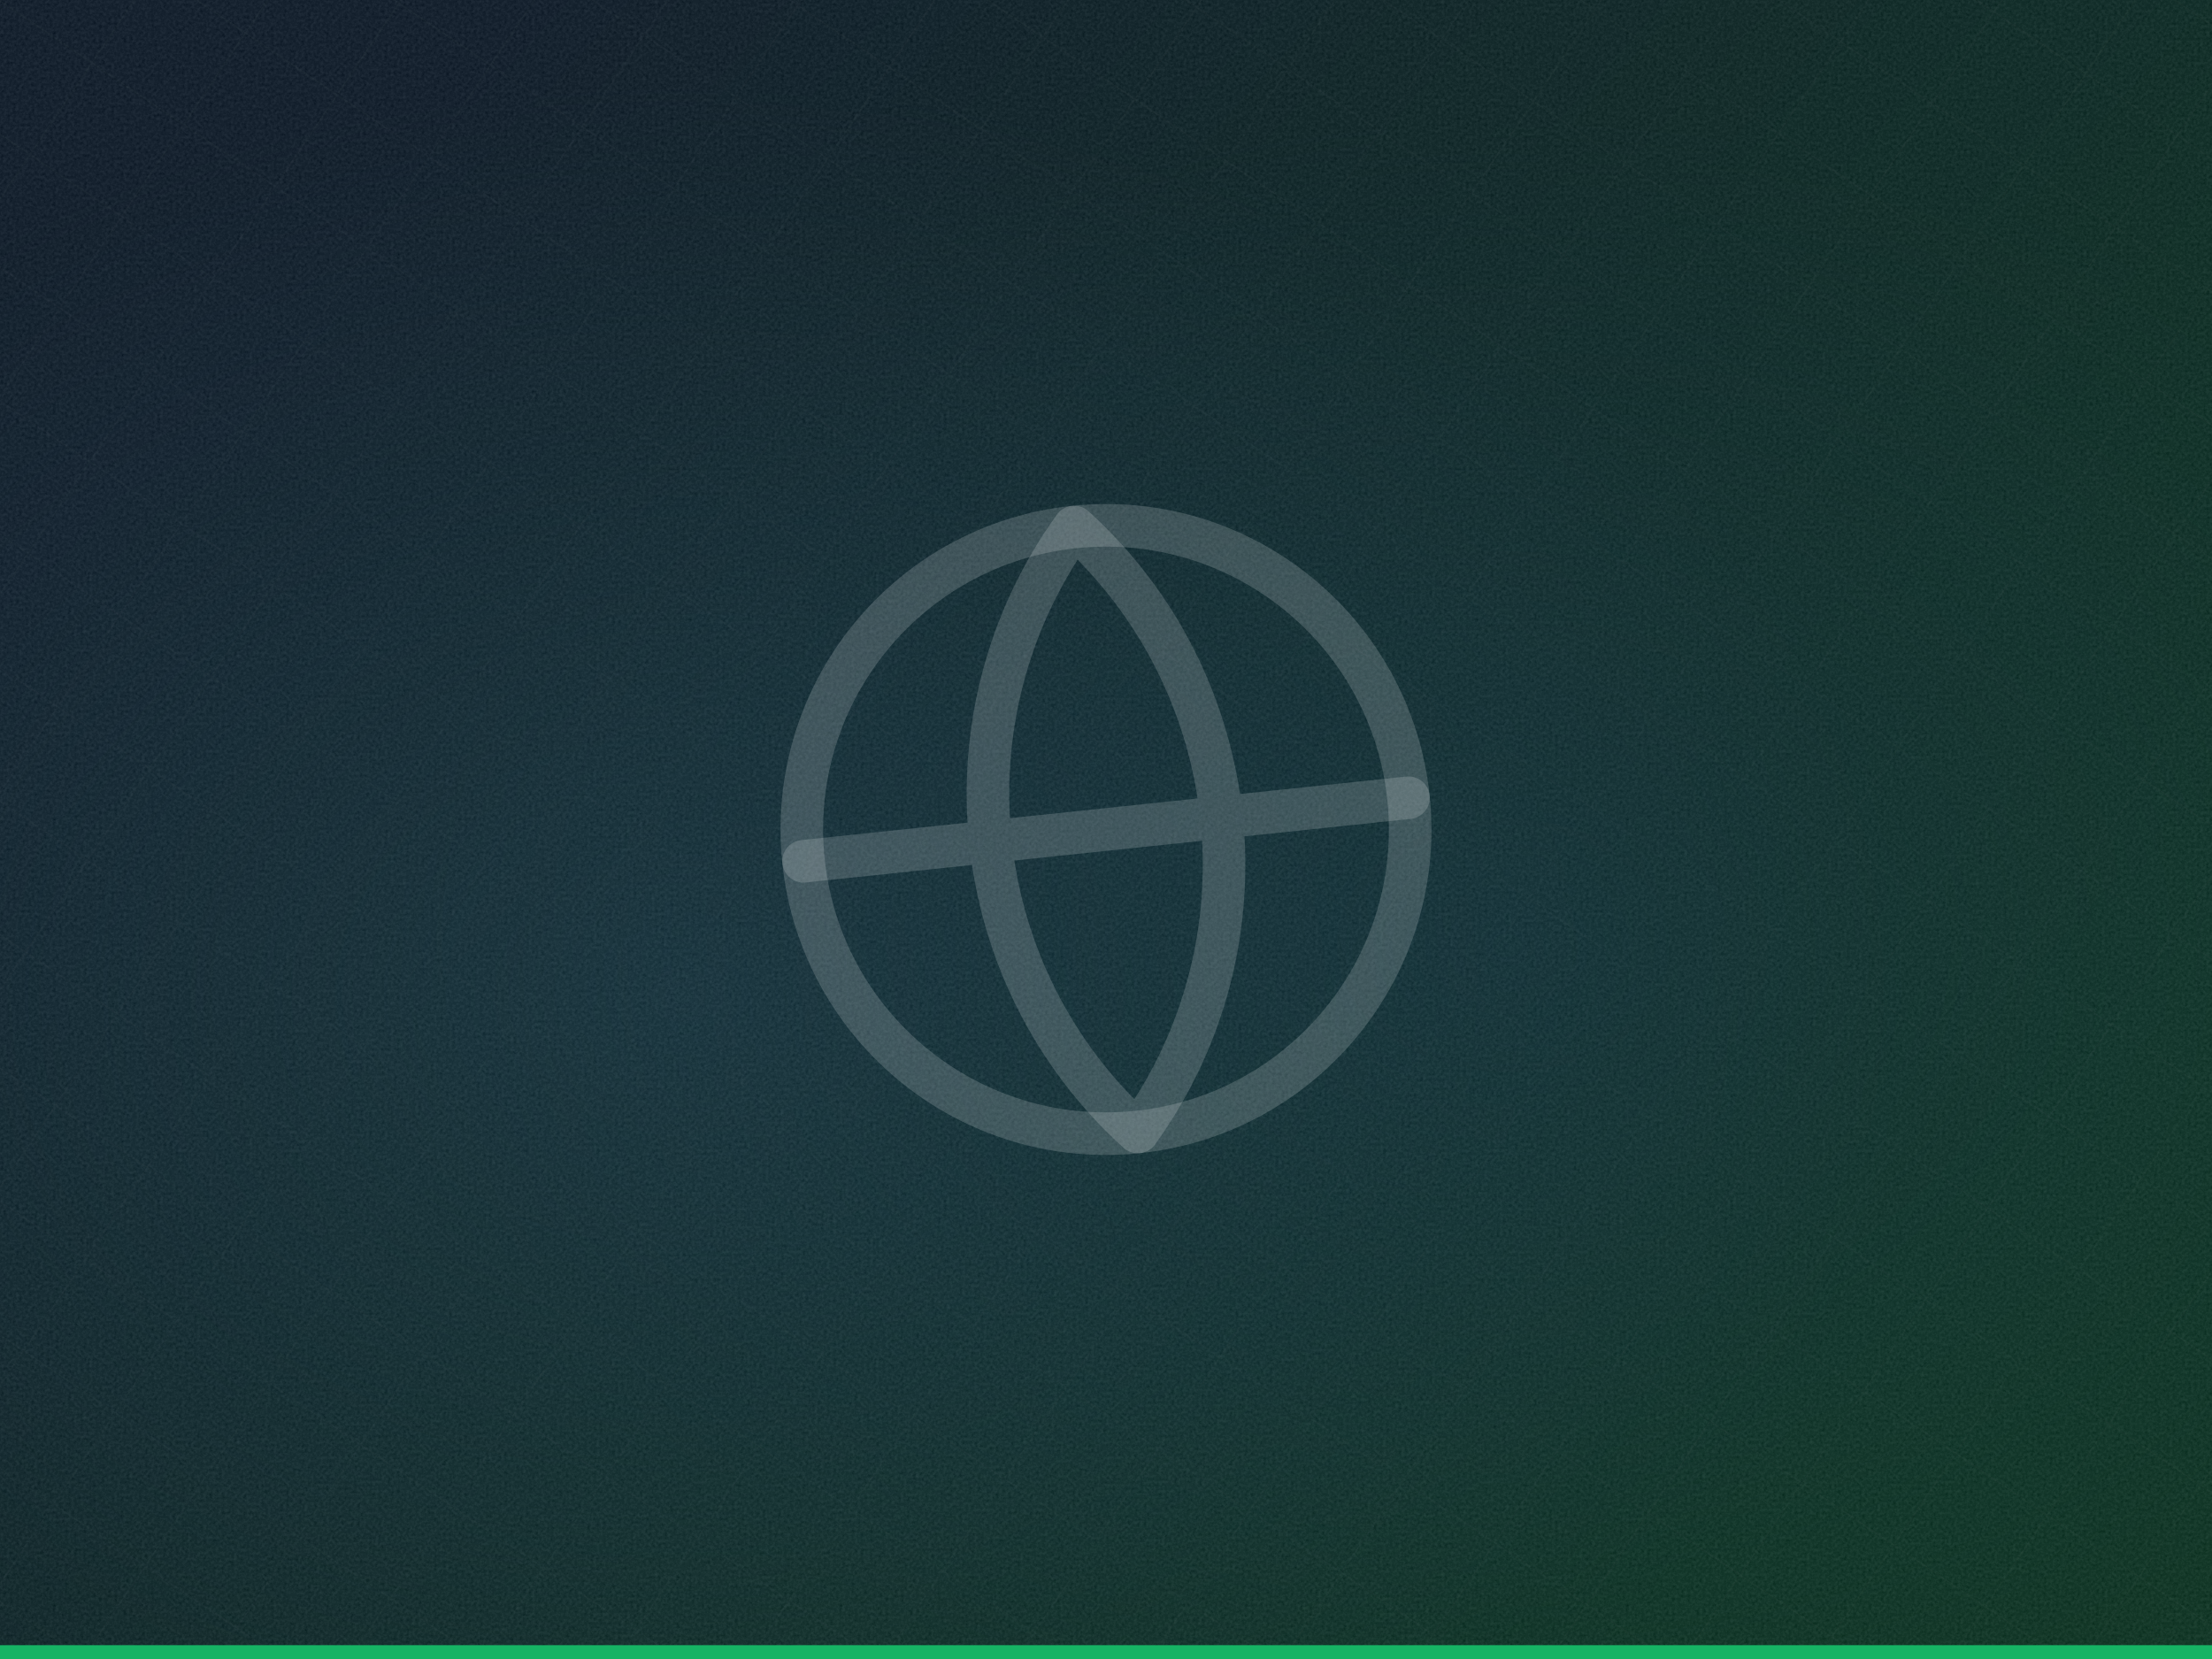
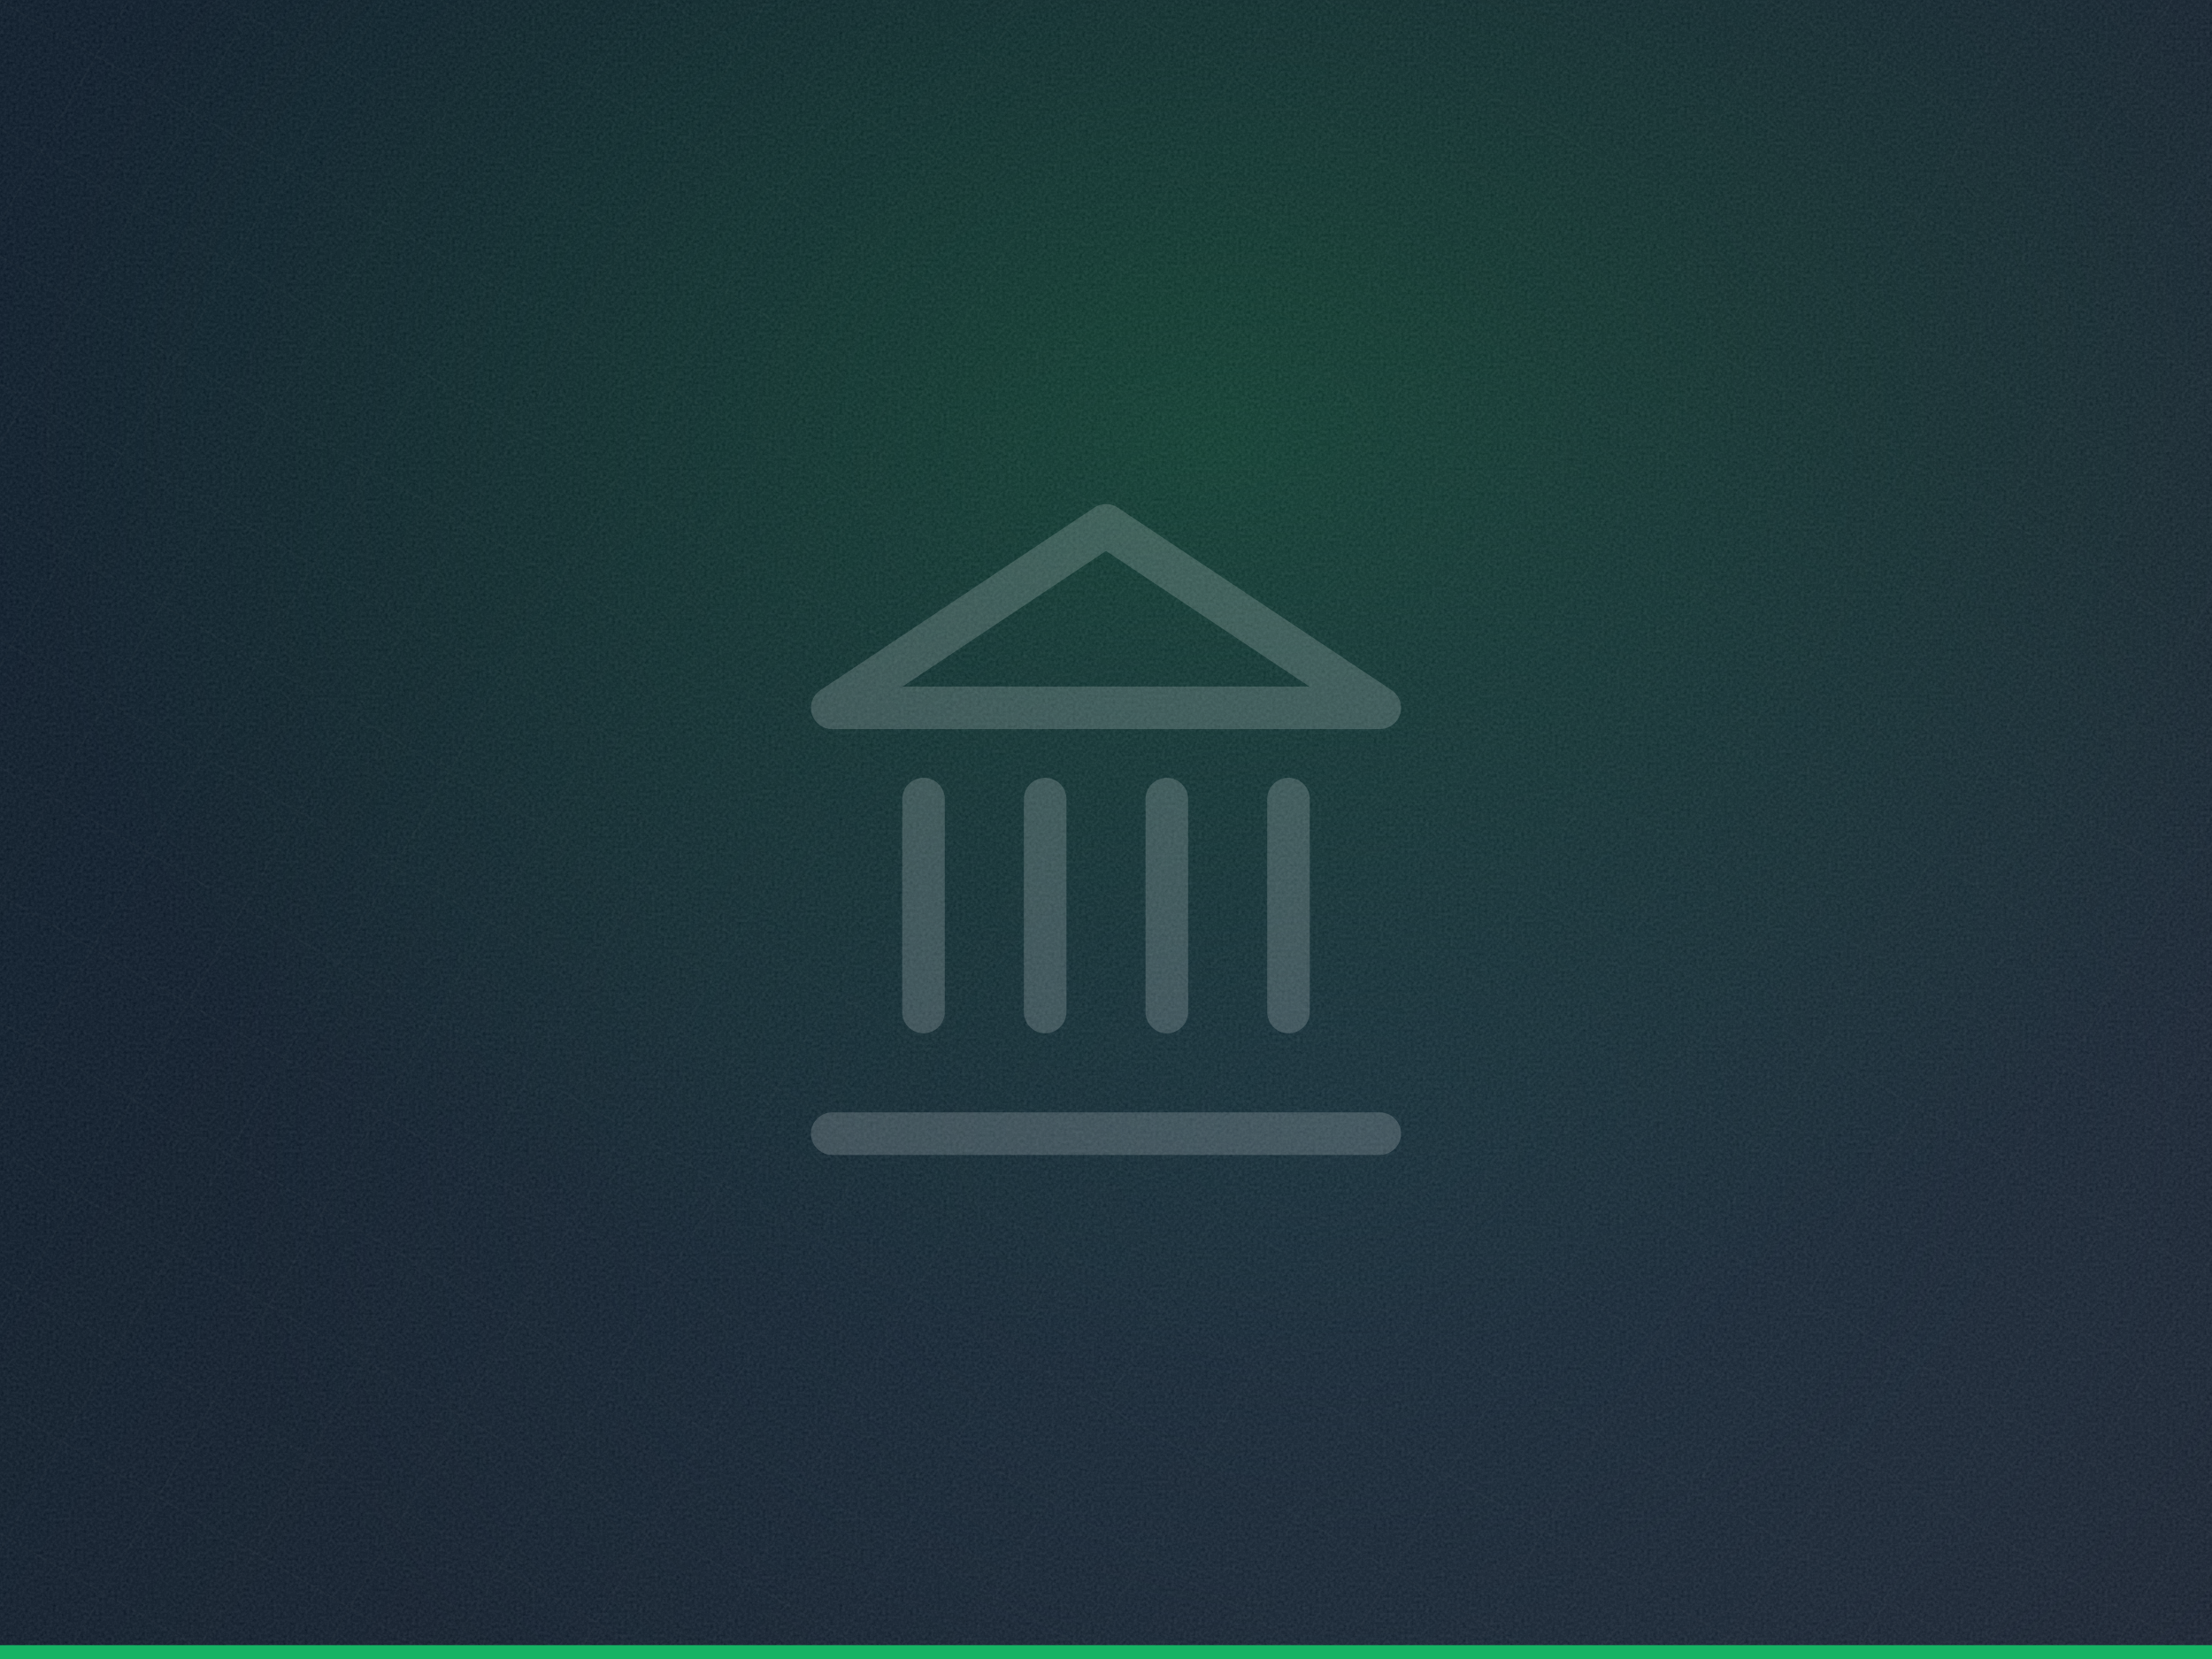
<svg xmlns="http://www.w3.org/2000/svg" viewBox="0 0 800 600" preserveAspectRatio="xMidYMid slice">
  <defs>
-     <linearGradient id="b" gradientTransform="rotate(34 .5 .5)">
-       <stop offset="0" stop-color="#0f2b46" />
-       <stop offset="1" stop-color="#0a5b37" />
+     <linearGradient id="b" gradientTransform="rotate(30 .5 .5)">
+       <stop offset="0" stop-color="#12314f" />
+       <stop offset="1" stop-color="#2c4160" />
    </linearGradient>
-     <radialGradient id="l1" cx="31%" cy="60%" r="55%">
-       <stop offset="0" stop-color="#2c6f8f" stop-opacity="0.55" />
+     <radialGradient id="l1" cx="55%" cy="27%" r="55%">
+       <stop offset="0" stop-color="#16b364" stop-opacity="0.55" />
+       <stop offset="1" stop-color="#16b364" stop-opacity="0" />
+     </radialGradient>
+     <radialGradient id="l2" cx="60%" cy="68%" r="50%">
+       <stop offset="0" stop-color="#2c6f8f" stop-opacity="0.4" />
      <stop offset="1" stop-color="#2c6f8f" stop-opacity="0" />
-     </radialGradient>
-     <radialGradient id="l2" cx="68%" cy="57%" r="50%">
-       <stop offset="0" stop-color="#1f5f8b" stop-opacity="0.4" />
-       <stop offset="1" stop-color="#1f5f8b" stop-opacity="0" />
    </radialGradient>
    <filter id="n">
      <feTurbulence type="fractalNoise" baseFrequency="0.9" numOctaves="2" stitchTiles="stitch" />
      <feColorMatrix type="saturate" values="0" />
      <feComponentTransfer>
        <feFuncA type="linear" slope="0.05" />
      </feComponentTransfer>
      <feComposite operator="over" in2="SourceGraphic" />
    </filter>
-     <pattern id="grid" width="40" height="40" patternUnits="userSpaceOnUse" patternTransform="rotate(34)">
+     <pattern id="grid" width="40" height="40" patternUnits="userSpaceOnUse" patternTransform="rotate(30)">
      <path d="M40 0H0V40" fill="none" stroke="#ffffff" stroke-opacity="0.05" stroke-width="1" />
    </pattern>
  </defs>
  <rect width="800" height="600" fill="url(#b)" />
  <rect width="800" height="600" fill="url(#grid)" />
  <rect width="800" height="600" fill="url(#l1)" />
  <rect width="800" height="600" fill="url(#l2)" />
  <rect width="800" height="600" filter="url(#n)" opacity="0.55" />
-   <g transform="translate(400 300) rotate(-6) translate(-132 -132) scale(11)" fill="none" stroke="#ffffff" stroke-opacity="0.17" stroke-width="1.4" stroke-linecap="round" stroke-linejoin="round">
-     <circle cx="12" cy="12" r="10" />
-     <path d="M12 2a15 15 0 0 1 0 20 15 15 0 0 1 0-20M2 12h20" />
+   <g transform="translate(400 300) rotate(0) translate(-132 -132) scale(11)" fill="none" stroke="#ffffff" stroke-opacity="0.17" stroke-width="1.4" stroke-linecap="round" stroke-linejoin="round">
+     <path d="M3 22h18M6 18v-7M10 18v-7M14 18v-7M18 18v-7M12 2 3 8h18Z" />
  </g>
  <rect x="0" y="595" width="800" height="5" fill="#16b364" />
</svg>
